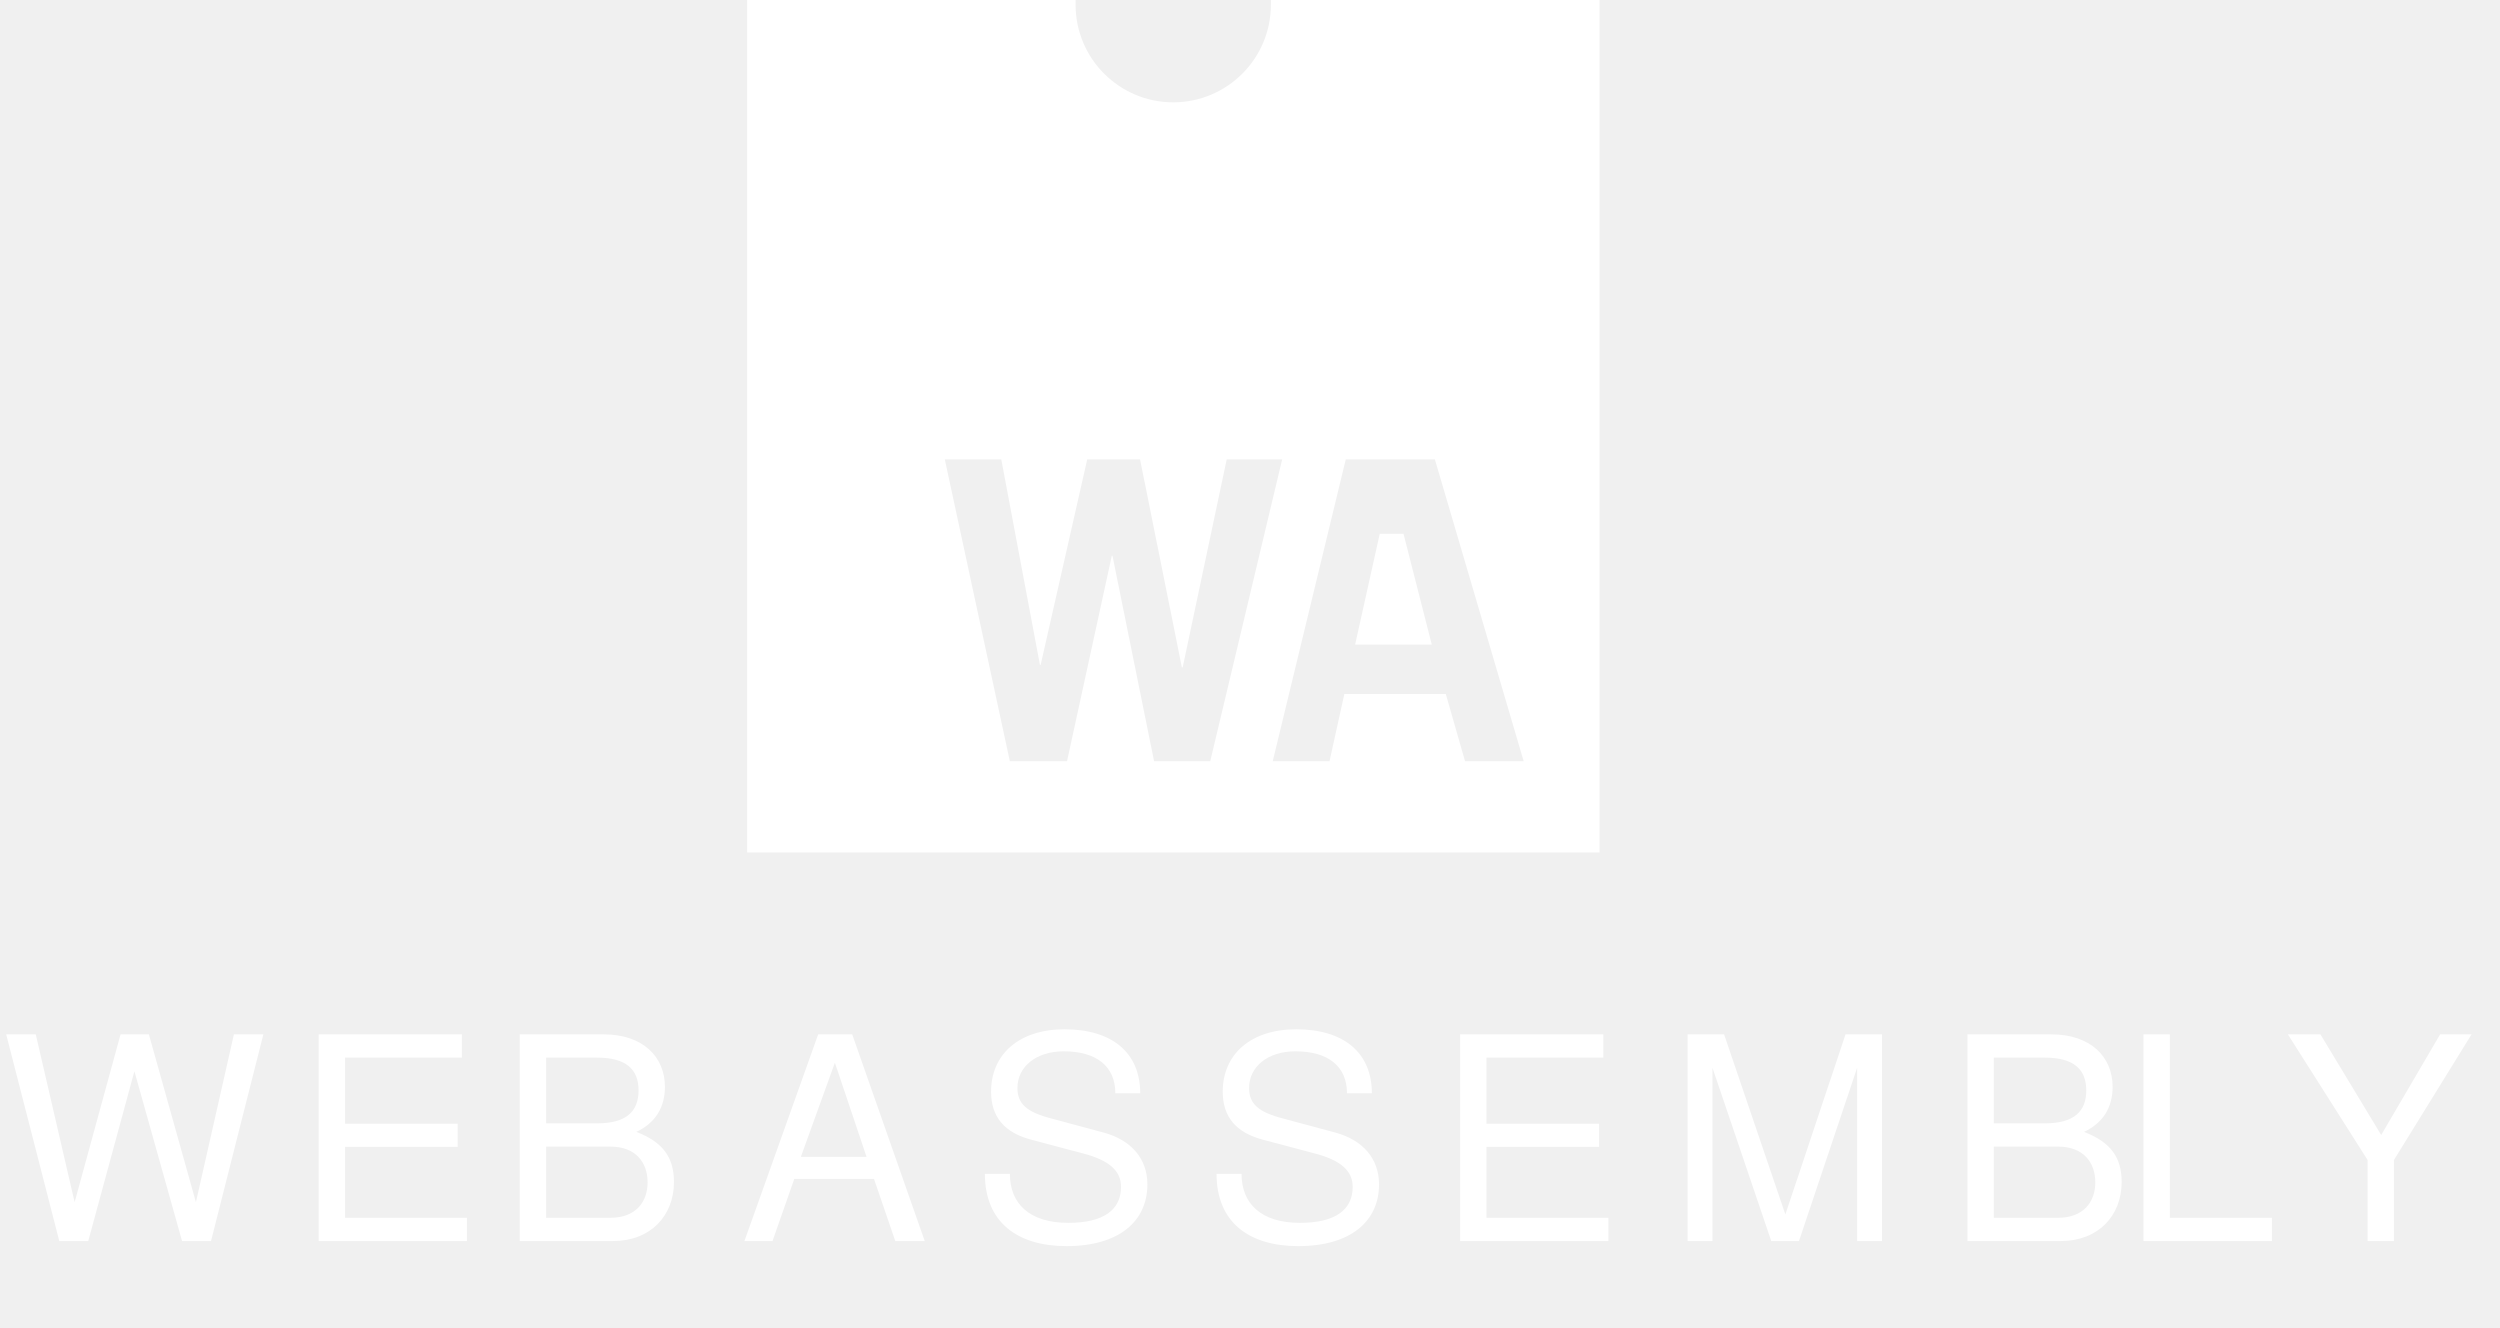
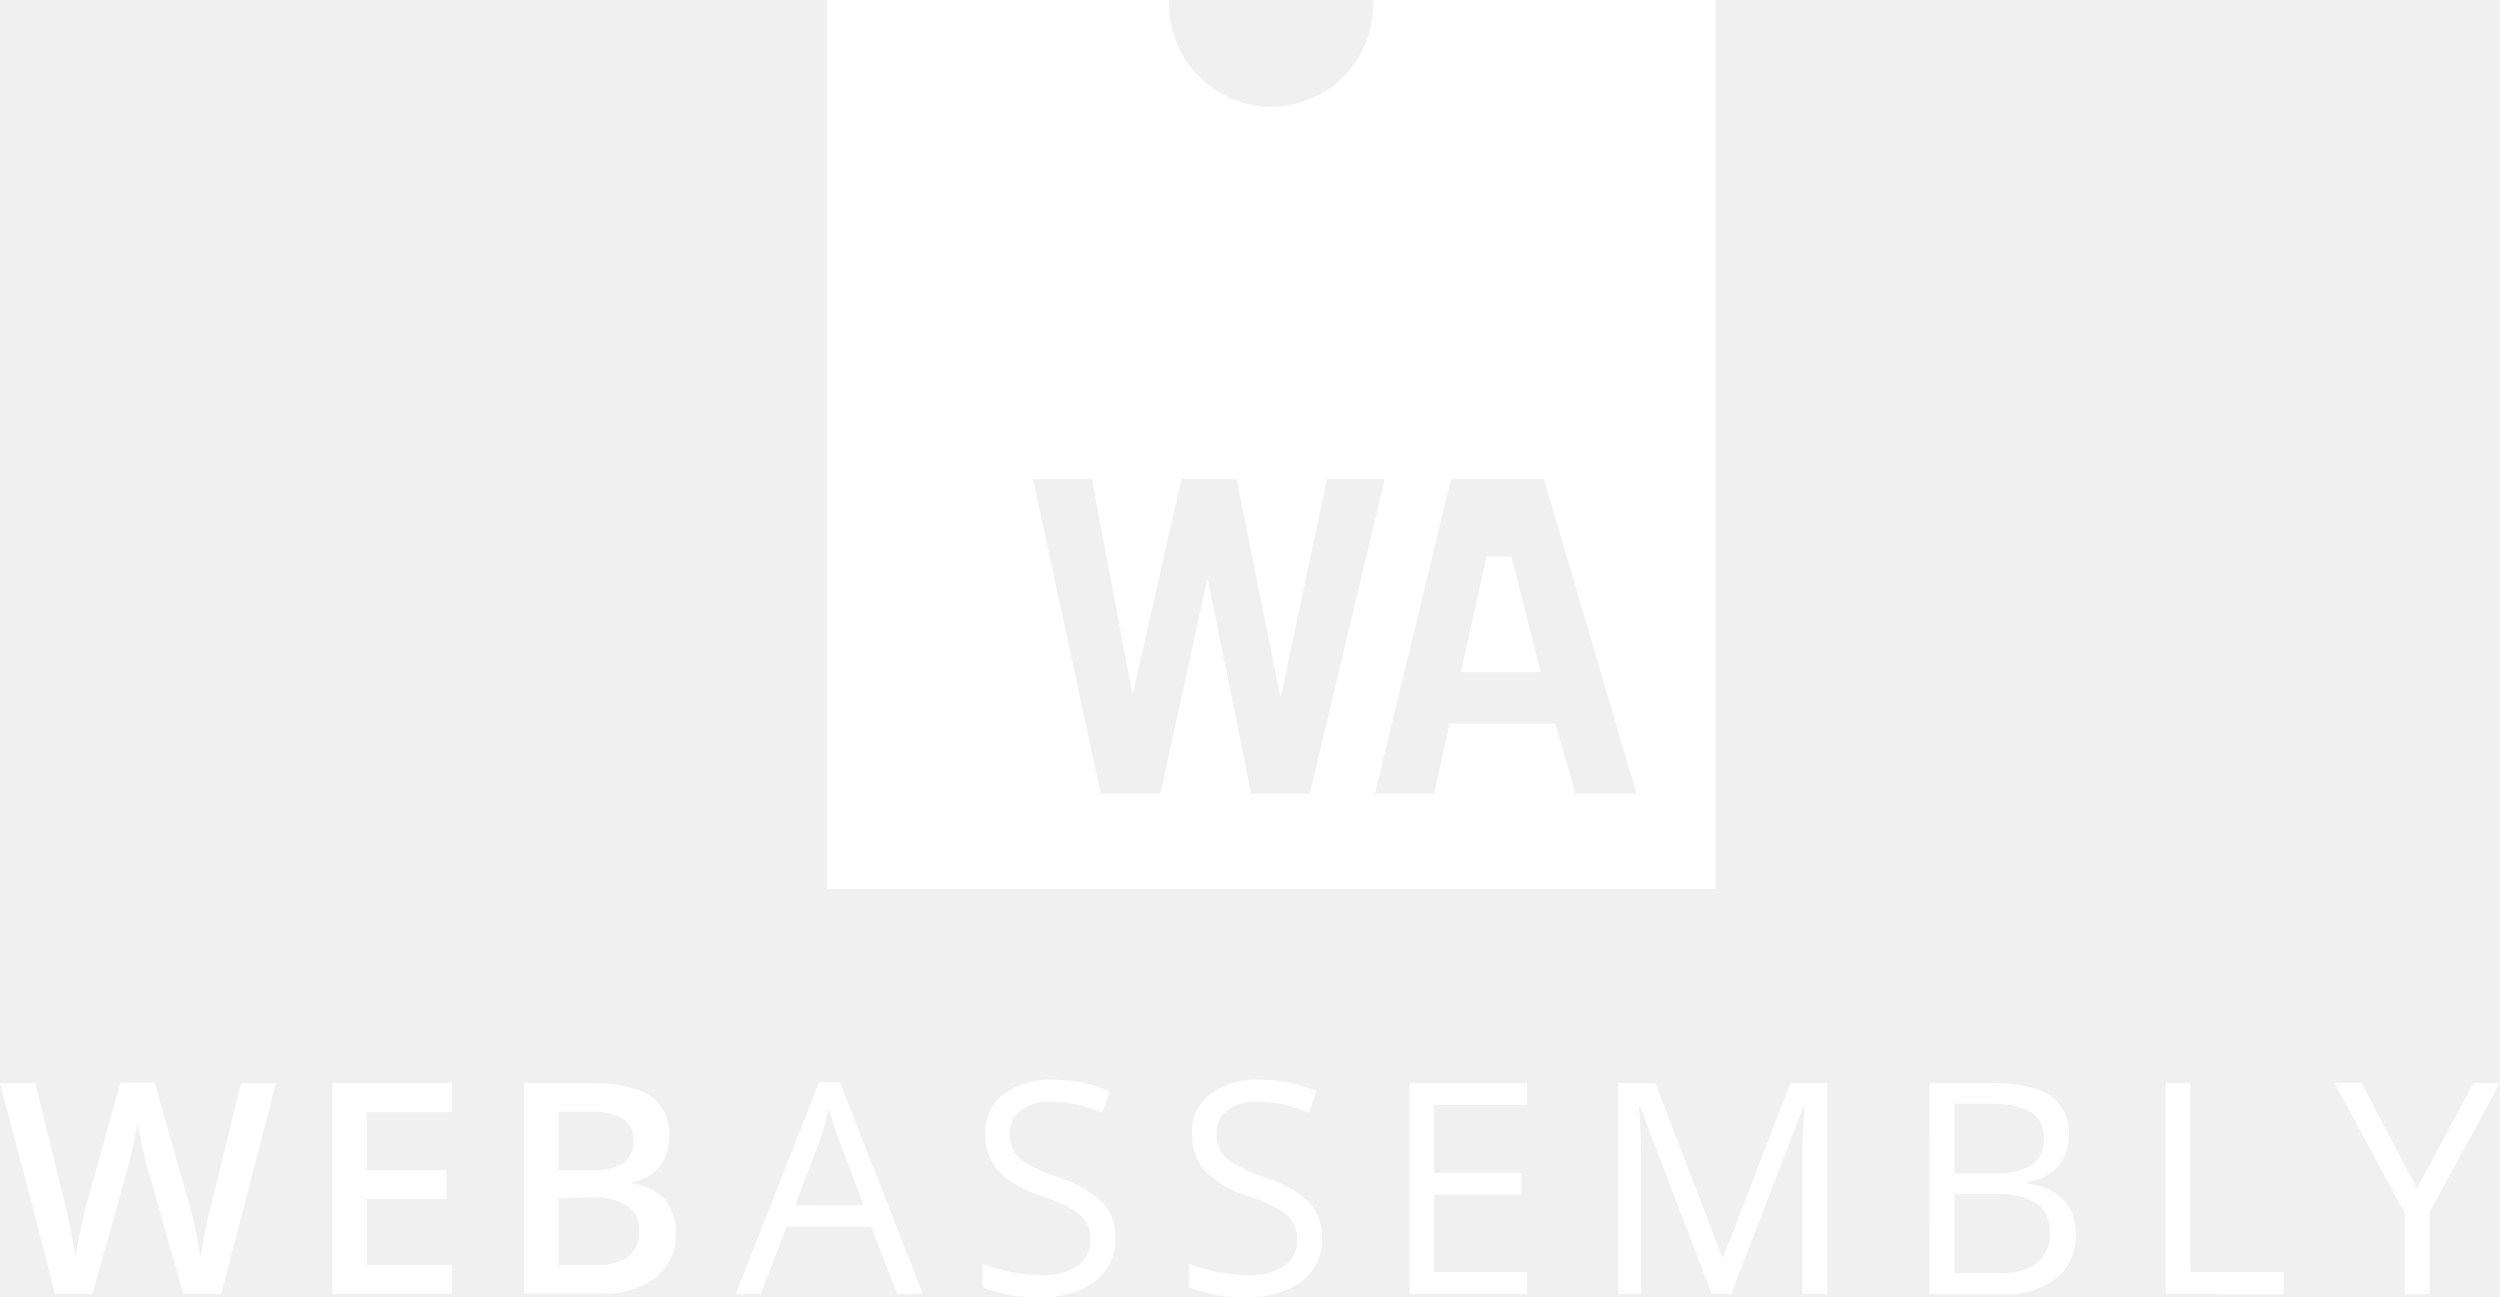
- <svg xmlns="http://www.w3.org/2000/svg" viewBox="0 0 315.62 167.6">
+ <svg xmlns="http://www.w3.org/2000/svg" viewBox="0 0 302.69 157.03">
  <defs>
    <style>
      .cls-1 {
-         font-size: 35.8px;
-         font-family: HelveticaNeue-Medium, Helvetica Neue;
-         letter-spacing: 0.09em;
-       }
- 
-       .cls-1, .cls-5 {
        fill: #fff;
-       }
- 
-       .cls-2, .cls-3 {
-         letter-spacing: 0.15em;
-       }
- 
-       .cls-3, .cls-4 {
-         font-family: HelveticaNeue-Light, Helvetica Neue;
-       }
- 
-       .cls-4 {
-         letter-spacing: 0.04em;
      }
    </style>
  </defs>
  <g id="Layer_2" data-name="Layer 2">
    <g id="Notch_-_White" data-name="Notch - White">
-       <text class="cls-1" transform="translate(0 156.68)">WE<tspan class="cls-2" x="62.79" y="0">B</tspan>
-         <tspan class="cls-3" x="93.37" y="0">ASSEMB</tspan>
-         <tspan class="cls-4" x="267.75" y="0">L</tspan>
-         <tspan class="cls-3" x="288.37" y="0">Y</tspan>
-       </text>
+       <g>
+         <path class="cls-1" d="M27,156.68H22.41l-4.33-15.24q-.28-1-.7-2.88t-.51-2.61q-.18,1.12-.57,2.9t-.66,2.66l-4.23,15.17H6.87l-3.3-12.8L.21,131.12H4.47L8.13,146a64.08,64.08,0,0,1,1.22,6.33q.19-1.49.58-3.32t.7-3l4.16-14.93h4.14l4.27,15a56.13,56.13,0,0,1,1.29,6.22A45.64,45.64,0,0,1,25.75,146l3.64-14.86h4.23Z" transform="translate(-0.21)" />
+         <path class="cls-1" d="M54.91,156.68H40.46V131.12H54.91v3.53H44.63v7h9.63v3.5H44.63v8H54.91Z" transform="translate(-0.21)" />
+         <path class="cls-1" d="M63.66,131.12h7.59q5.28,0,7.63,1.54a5.39,5.39,0,0,1,2.35,4.86,5.89,5.89,0,0,1-1.15,3.72,5.16,5.16,0,0,1-3.32,1.87v.17a6.6,6.6,0,0,1,4,2,6.06,6.06,0,0,1,1.27,4,6.56,6.56,0,0,1-2.4,5.39,10.34,10.34,0,0,1-6.69,1.95H63.66Zm4.18,10.56h4a6.88,6.88,0,0,0,3.83-.83A3.18,3.18,0,0,0,76.89,138a2.83,2.83,0,0,0-1.3-2.6,8.14,8.14,0,0,0-4.13-.8H67.84Zm0,3.39v8.09h4.44a6.54,6.54,0,0,0,4-1A3.71,3.71,0,0,0,77.57,149a3.37,3.37,0,0,0-1.36-3,7.22,7.22,0,0,0-4.14-1Z" transform="translate(-0.21)" />
+         <path class="cls-1" d="M108.87,156.68l-3.18-8.13H95.44l-3.15,8.13h-3L99.39,131h2.5l10.05,25.66Zm-4.11-10.8-3-7.92q-.58-1.5-1.19-3.69A33.36,33.36,0,0,1,99.5,138l-3,7.92Z" transform="translate(-0.21)" />
+         <path class="cls-1" d="M135.25,149.88a6.27,6.27,0,0,1-2.45,5.26,10.61,10.61,0,0,1-6.64,1.89,16.64,16.64,0,0,1-7-1.17V153a18.33,18.33,0,0,0,3.43,1,18,18,0,0,0,3.67.38,7.41,7.41,0,0,0,4.48-1.13,3.7,3.7,0,0,0,1.5-3.14,4,4,0,0,0-.53-2.18,5,5,0,0,0-1.78-1.57,24.92,24.92,0,0,0-3.8-1.62,12.14,12.14,0,0,1-5.1-3,6.68,6.68,0,0,1-1.53-4.56,5.67,5.67,0,0,1,2.22-4.7,9.23,9.23,0,0,1,5.87-1.75,17.31,17.31,0,0,1,7,1.4l-.93,2.59a15.84,15.84,0,0,0-6.15-1.33,6,6,0,0,0-3.69,1,3.34,3.34,0,0,0-1.33,2.81,4.31,4.31,0,0,0,.49,2.18,4.61,4.61,0,0,0,1.65,1.56,20.5,20.5,0,0,0,3.56,1.57,14.08,14.08,0,0,1,5.53,3.08A6.05,6.05,0,0,1,135.25,149.88Z" transform="translate(-0.21)" />
+         <path class="cls-1" d="M160.27,149.88a6.27,6.27,0,0,1-2.45,5.26,10.61,10.61,0,0,1-6.64,1.89,16.64,16.64,0,0,1-7-1.17V153a18.33,18.33,0,0,0,3.43,1,18,18,0,0,0,3.67.38,7.41,7.41,0,0,0,4.48-1.13,3.7,3.7,0,0,0,1.5-3.14,4,4,0,0,0-.53-2.18,5,5,0,0,0-1.78-1.57,24.92,24.92,0,0,0-3.8-1.62,12.14,12.14,0,0,1-5.1-3,6.68,6.68,0,0,1-1.53-4.56,5.67,5.67,0,0,1,2.22-4.7,9.23,9.23,0,0,1,5.87-1.75,17.31,17.31,0,0,1,7,1.4l-.93,2.59a15.84,15.84,0,0,0-6.15-1.33,6,6,0,0,0-3.69,1,3.34,3.34,0,0,0-1.33,2.81,4.31,4.31,0,0,0,.49,2.18,4.61,4.61,0,0,0,1.65,1.56,20.5,20.5,0,0,0,3.56,1.57,14.08,14.08,0,0,1,5.53,3.08A6.05,6.05,0,0,1,160.27,149.88Z" transform="translate(-0.21)" />
+         <path class="cls-1" d="M185.11,156.68H170.87V131.12h14.25v2.64H173.84V142h10.59v2.62H173.84V154h11.28Z" transform="translate(-0.21)" />
+         <path class="cls-1" d="M207.46,156.68,198.79,134h-.14q.24,2.69.25,6.4v16.26h-2.75V131.12h4.48l8.09,21.08h.14L217,131.12h4.44v25.56h-3V140.21q0-2.83.25-6.15h-.14l-8.74,22.62Z" transform="translate(-0.21)" />
+         <path class="cls-1" d="M233.84,131.12h7.22q5.09,0,7.36,1.52a5.37,5.37,0,0,1,2.27,4.81,5.55,5.55,0,0,1-1.27,3.75,6.1,6.1,0,0,1-3.7,1.91v.17q5.82,1,5.82,6.12a6.57,6.57,0,0,1-2.32,5.35,9.86,9.86,0,0,1-6.48,1.92h-8.92Zm3,10.94h4.89a8,8,0,0,0,4.53-1,3.81,3.81,0,0,0,1.38-3.33,3.37,3.37,0,0,0-1.54-3.1,9.61,9.61,0,0,0-4.89-1h-4.37Zm0,2.52v9.56h5.33a7.59,7.59,0,0,0,4.66-1.2,4.42,4.42,0,0,0,1.56-3.75,4,4,0,0,0-1.6-3.5,8.55,8.55,0,0,0-4.87-1.12Z" transform="translate(-0.21)" />
+         <path class="cls-1" d="M262.41,156.68V131.12h3V154h11.28v2.69Z" transform="translate(-0.21)" />
+         <path class="cls-1" d="M292.86,143.9l6.82-12.78h3.22l-8.53,15.64v9.91h-3v-9.77l-8.51-15.79h3.25Z" transform="translate(-0.21)" />
+       </g>
      <g id="icon">
-         <polygon class="cls-5" points="174.19 67.39 171.08 81.38 180.76 81.38 177.19 67.39 174.19 67.39" />
-         <path class="cls-5" d="M160.45,0a5.62,5.62,0,0,1,0,.58,12.34,12.34,0,0,1-12.34,12.34A12.33,12.33,0,0,1,135.79.58a5.62,5.62,0,0,1,0-.58H94.32V107.62H201.94V0ZM145.7,96.1l-5.25-25.93h-.09L134.71,96.1h-7.22L119.28,58h7.13l4.88,25.94h.09L137.26,58h6.67l5.28,26.26h.1L154.87,58h7l-9.08,38.1Zm39.26,0-2.43-8.48H169.72l-1.87,8.48h-7.17L169.9,58h11.25l11.21,38.1Z" />
+         <polygon class="cls-1" points="179.98 67.39 176.87 81.38 186.55 81.38 182.98 67.39 179.98 67.39" />
+         <path class="cls-1" d="M166.45,0a5.62,5.62,0,0,1,0,.58,12.34,12.34,0,0,1-12.34,12.34A12.33,12.33,0,0,1,141.79.58a5.62,5.62,0,0,1,0-.58H100.32V107.62H207.94V0ZM151.7,96.1l-5.25-25.93h-.09L140.71,96.1h-7.22L125.28,58h7.13l4.88,25.94h.09L143.26,58h6.67l5.28,26.26h.1L160.87,58h7l-9.08,38.1Zm39.26,0-2.43-8.48H175.72l-1.87,8.48h-7.17L175.9,58h11.25l11.21,38.1Z" transform="translate(-0.21)" />
      </g>
    </g>
  </g>
</svg>
